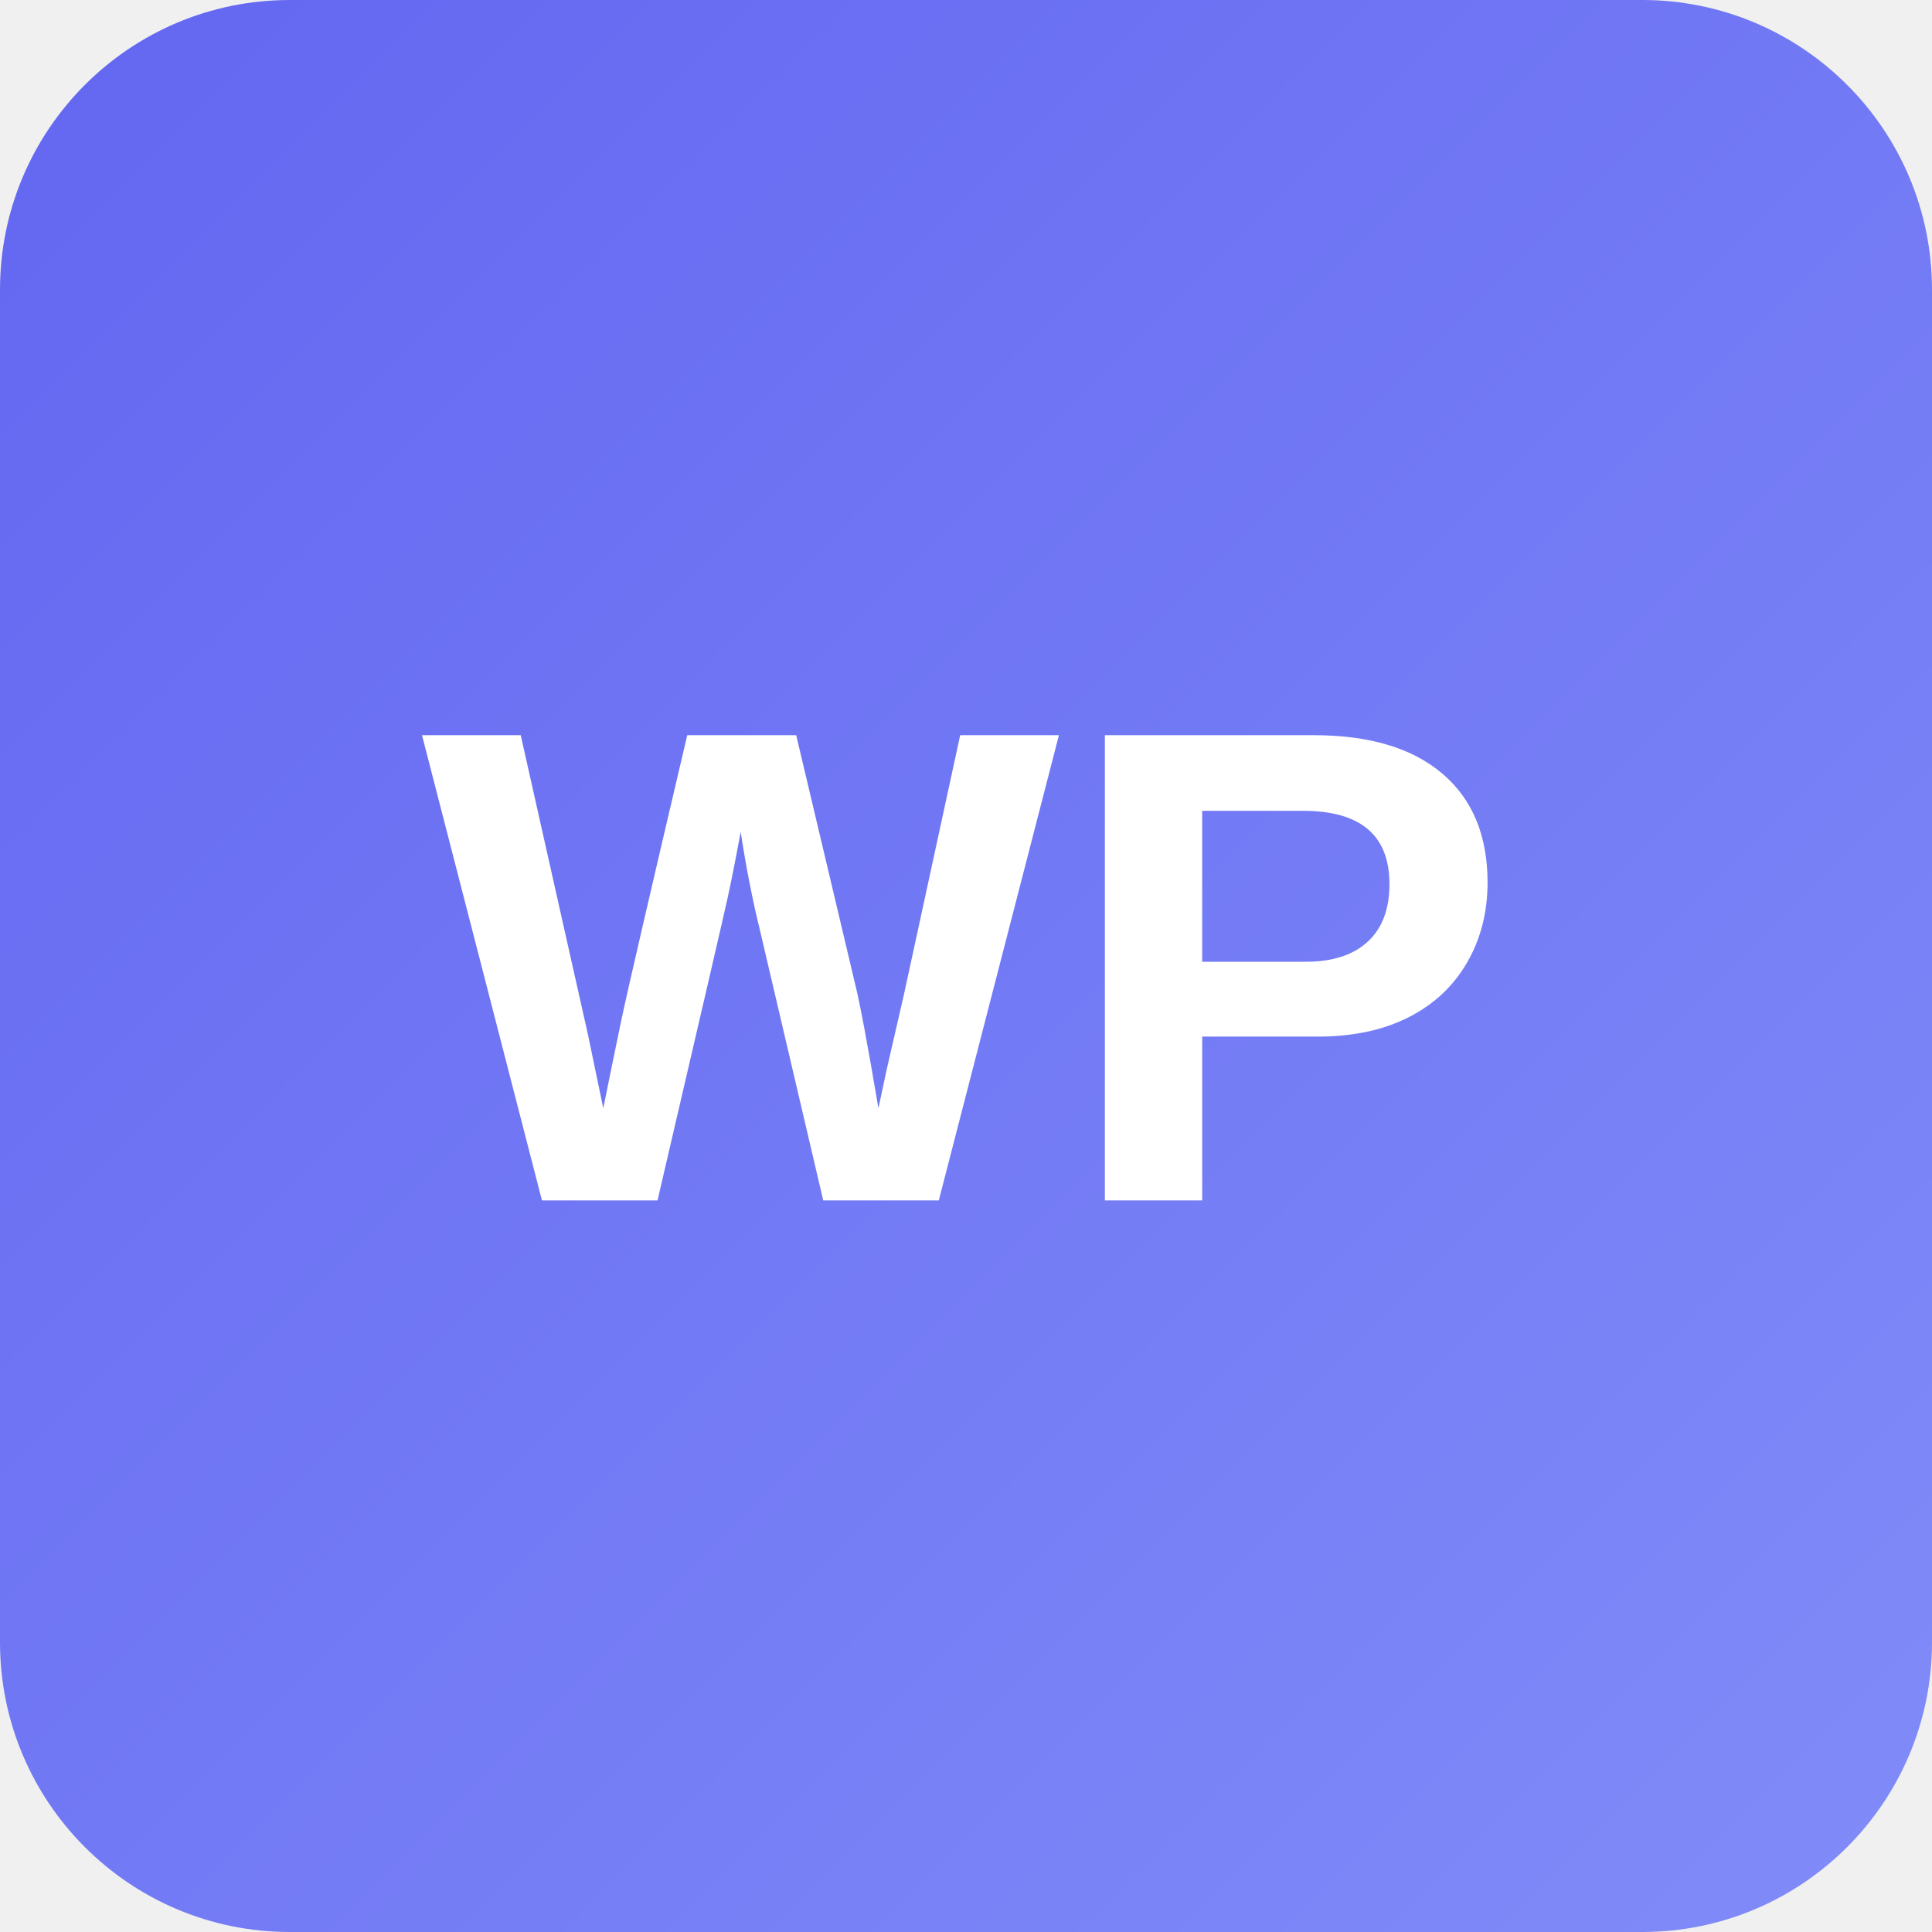
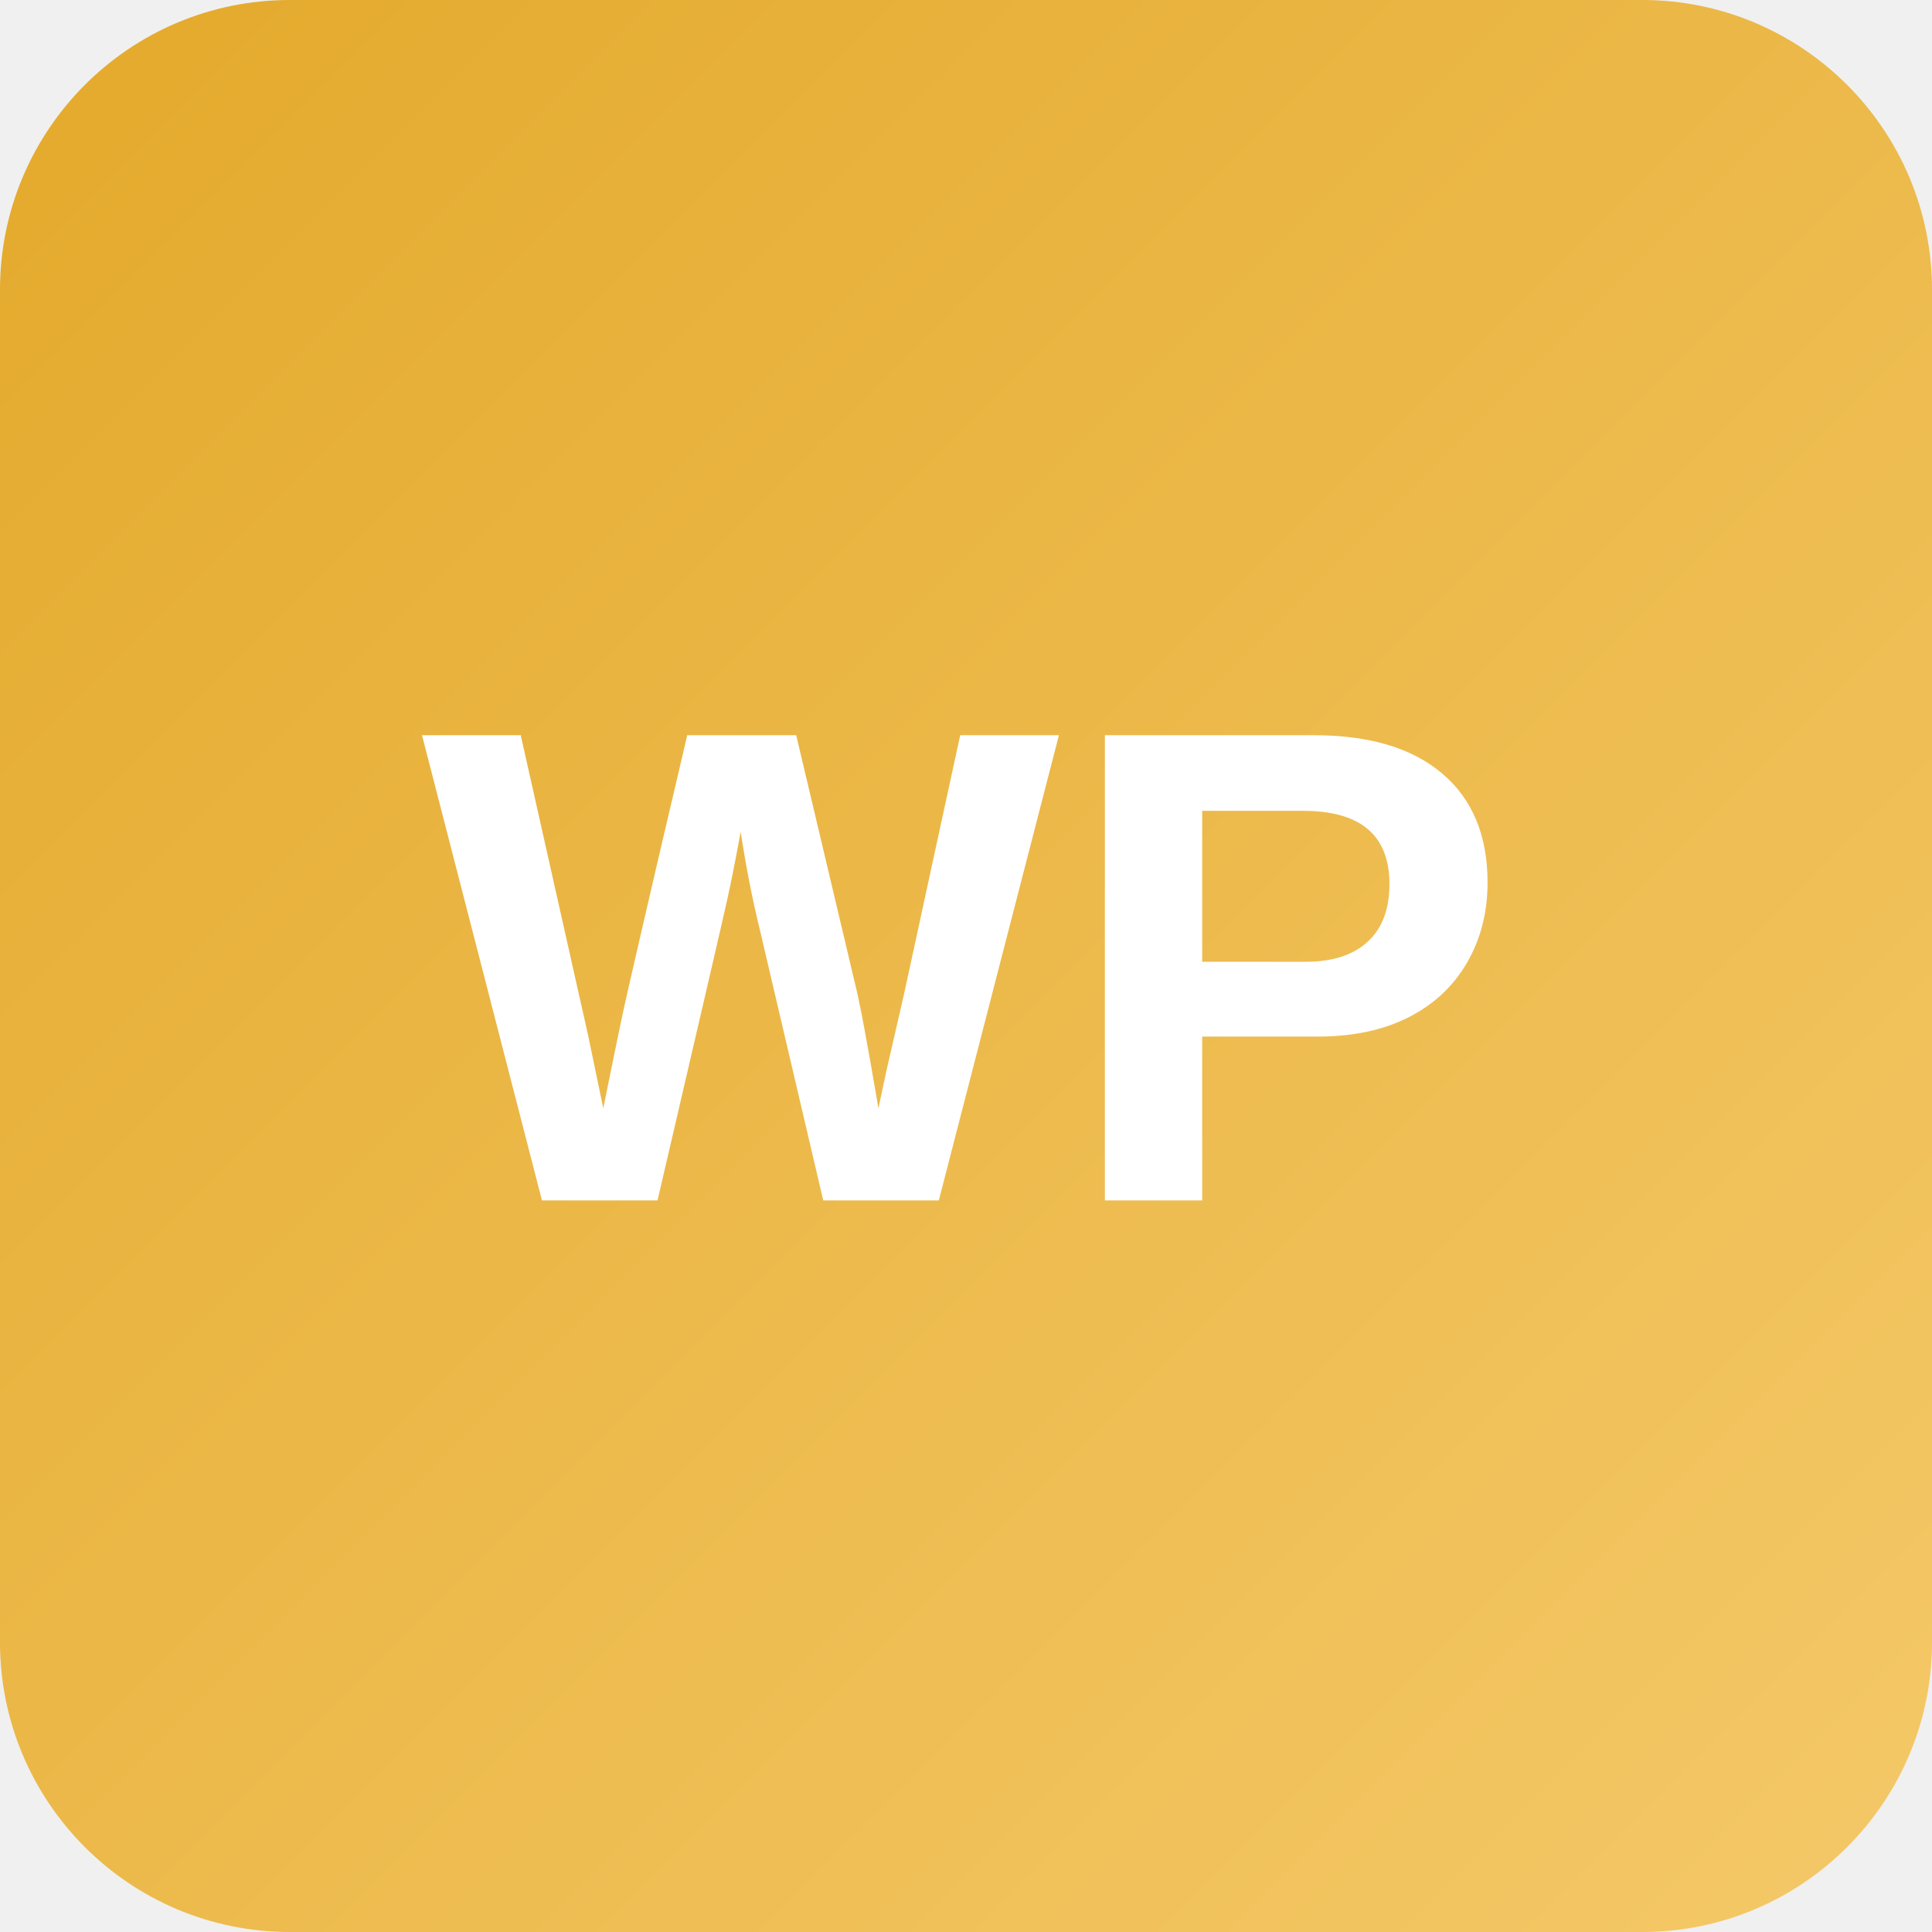
<svg xmlns="http://www.w3.org/2000/svg" width="192" height="192" viewBox="0 0 192 192">
  <defs>
    <linearGradient id="grad" x1="0%" y1="0%" x2="100%" y2="100%">
-       <stop offset="0%" style="stop-color:#6366f1;stop-opacity:1" />
-       <stop offset="100%" style="stop-color:#818cf8;stop-opacity:1" />
+       <stop offset="0%" style="stop-color:#E3A92B;stop-opacity:1" />
+       <stop offset="100%" style="stop-color:#F5C969;stop-opacity:1" />
    </linearGradient>
  </defs>
  <rect width="192" height="192" rx="28.8" fill="url(#grad)" />
  <text x="50%" y="50%" font-family="Arial, sans-serif" font-size="67.2" font-weight="bold" fill="white" text-anchor="middle" dominant-baseline="central">WP</text>
</svg>
